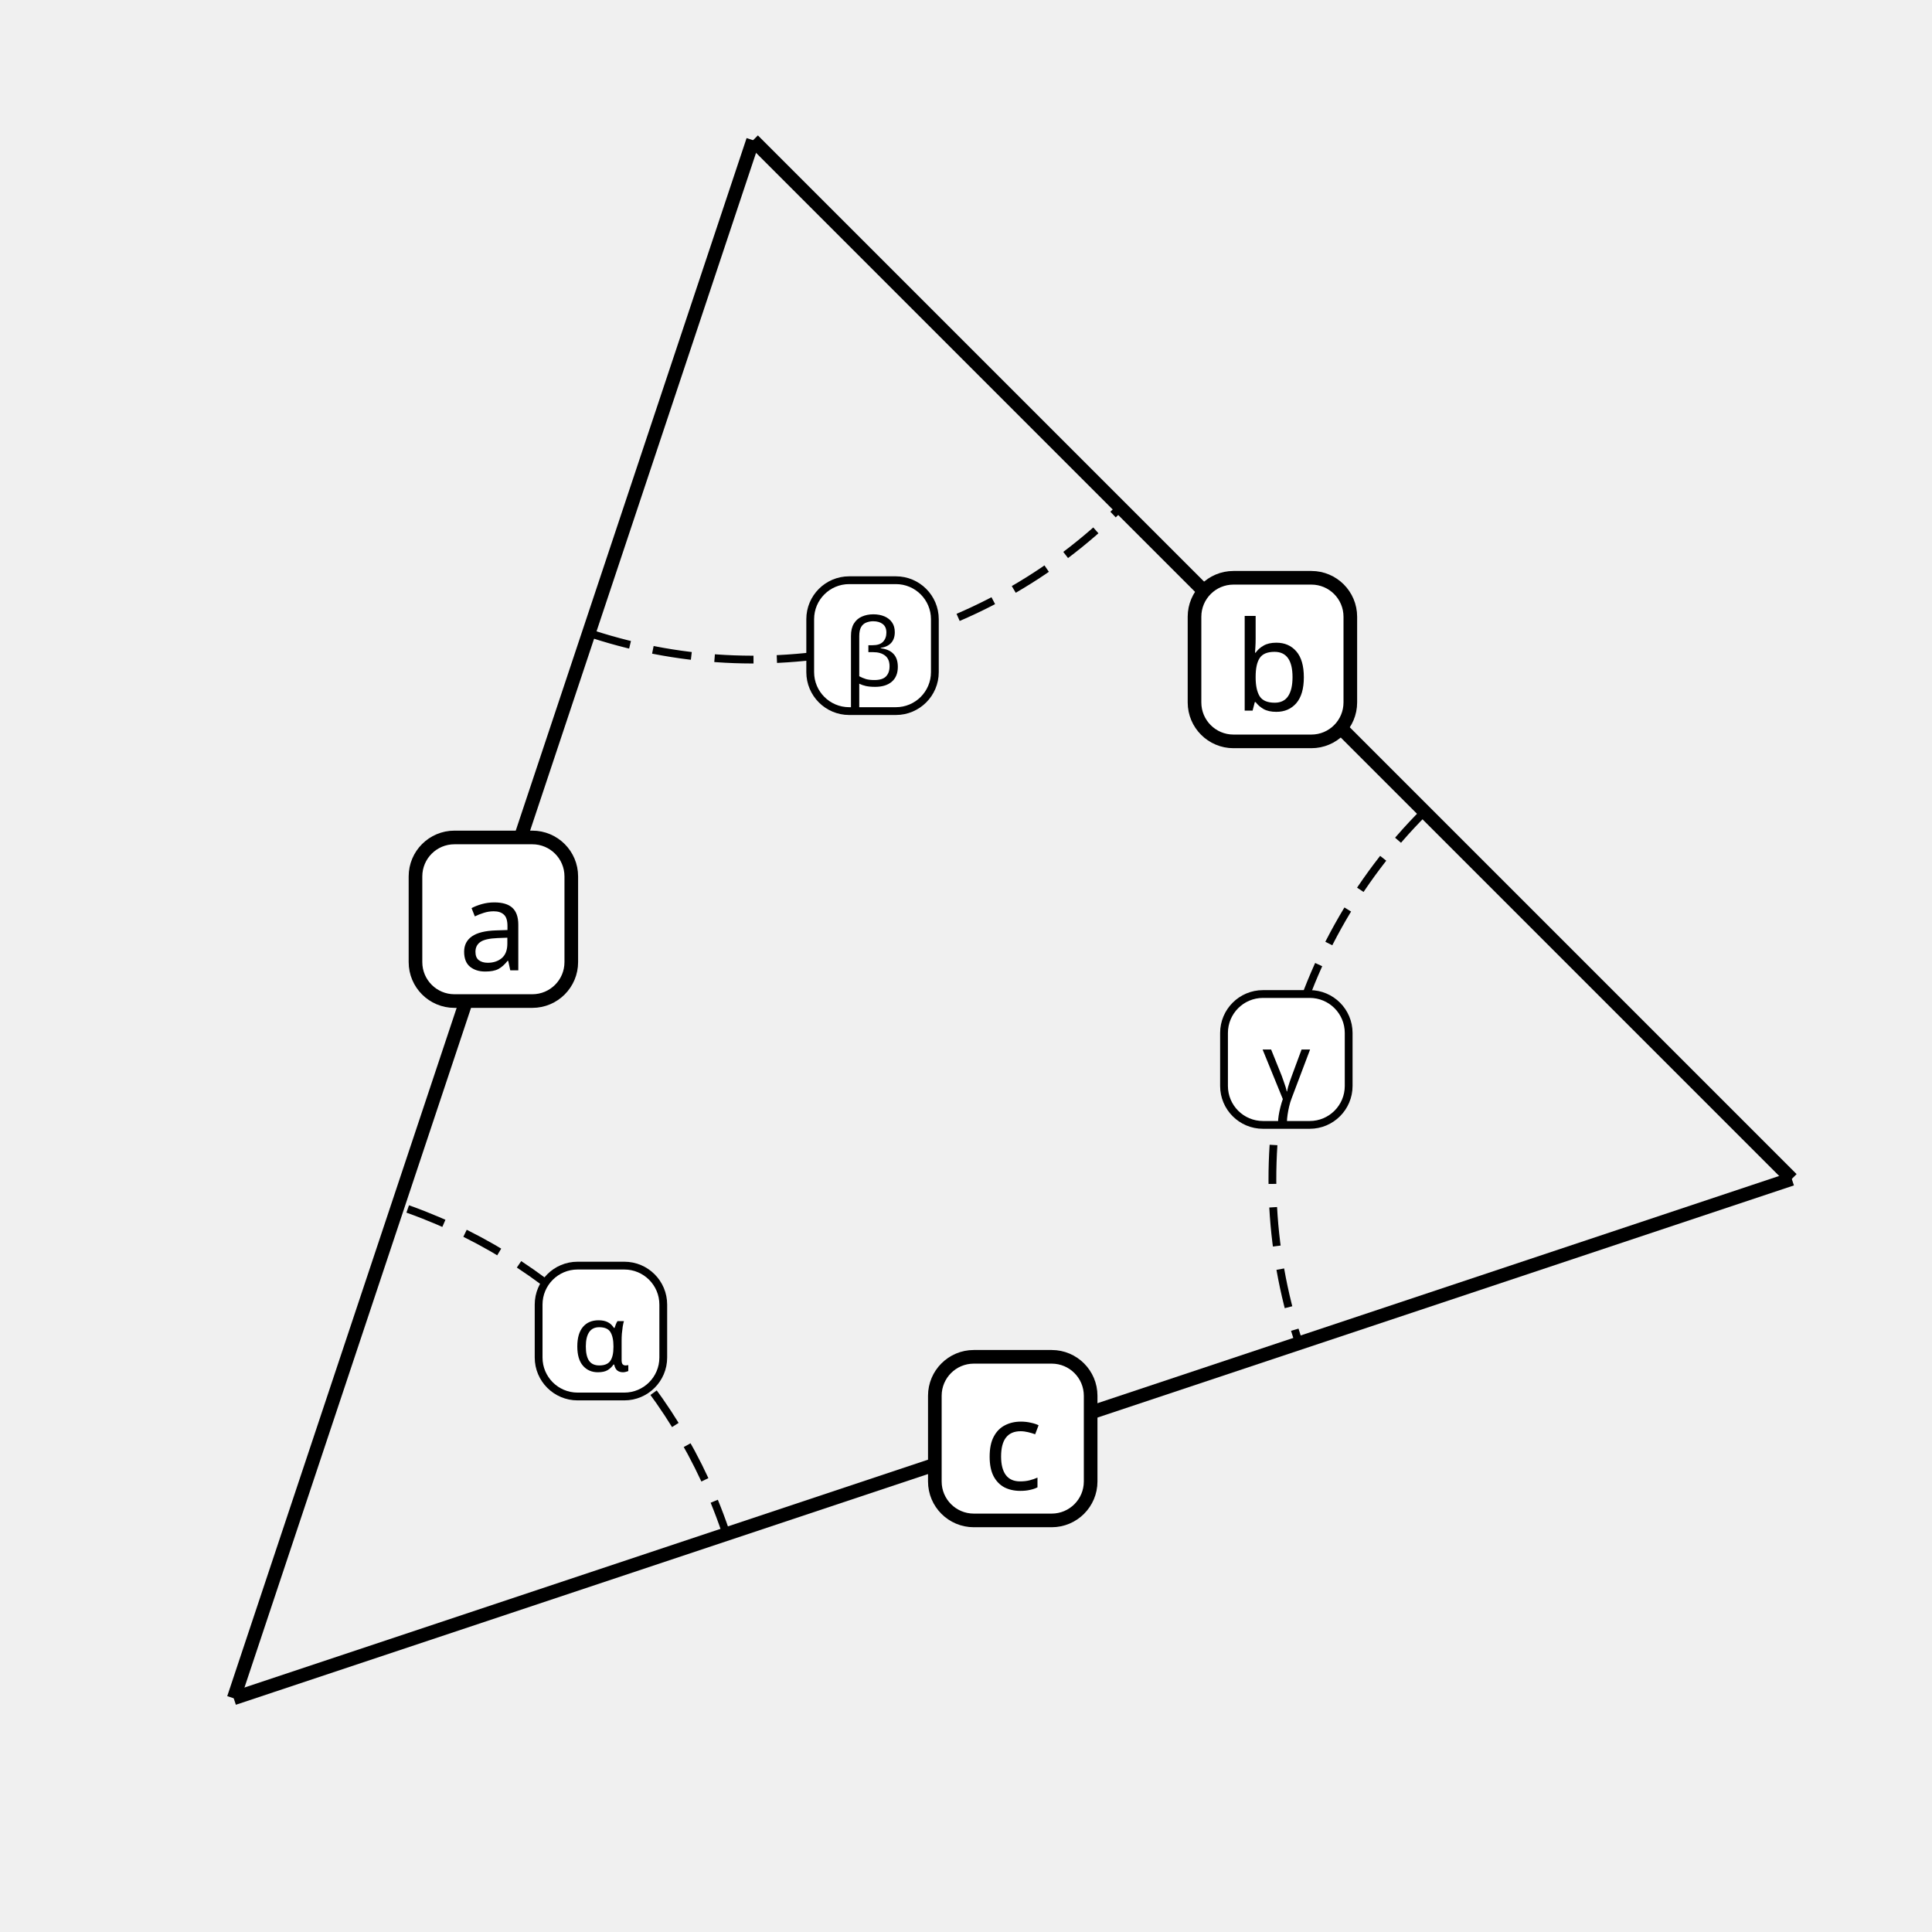
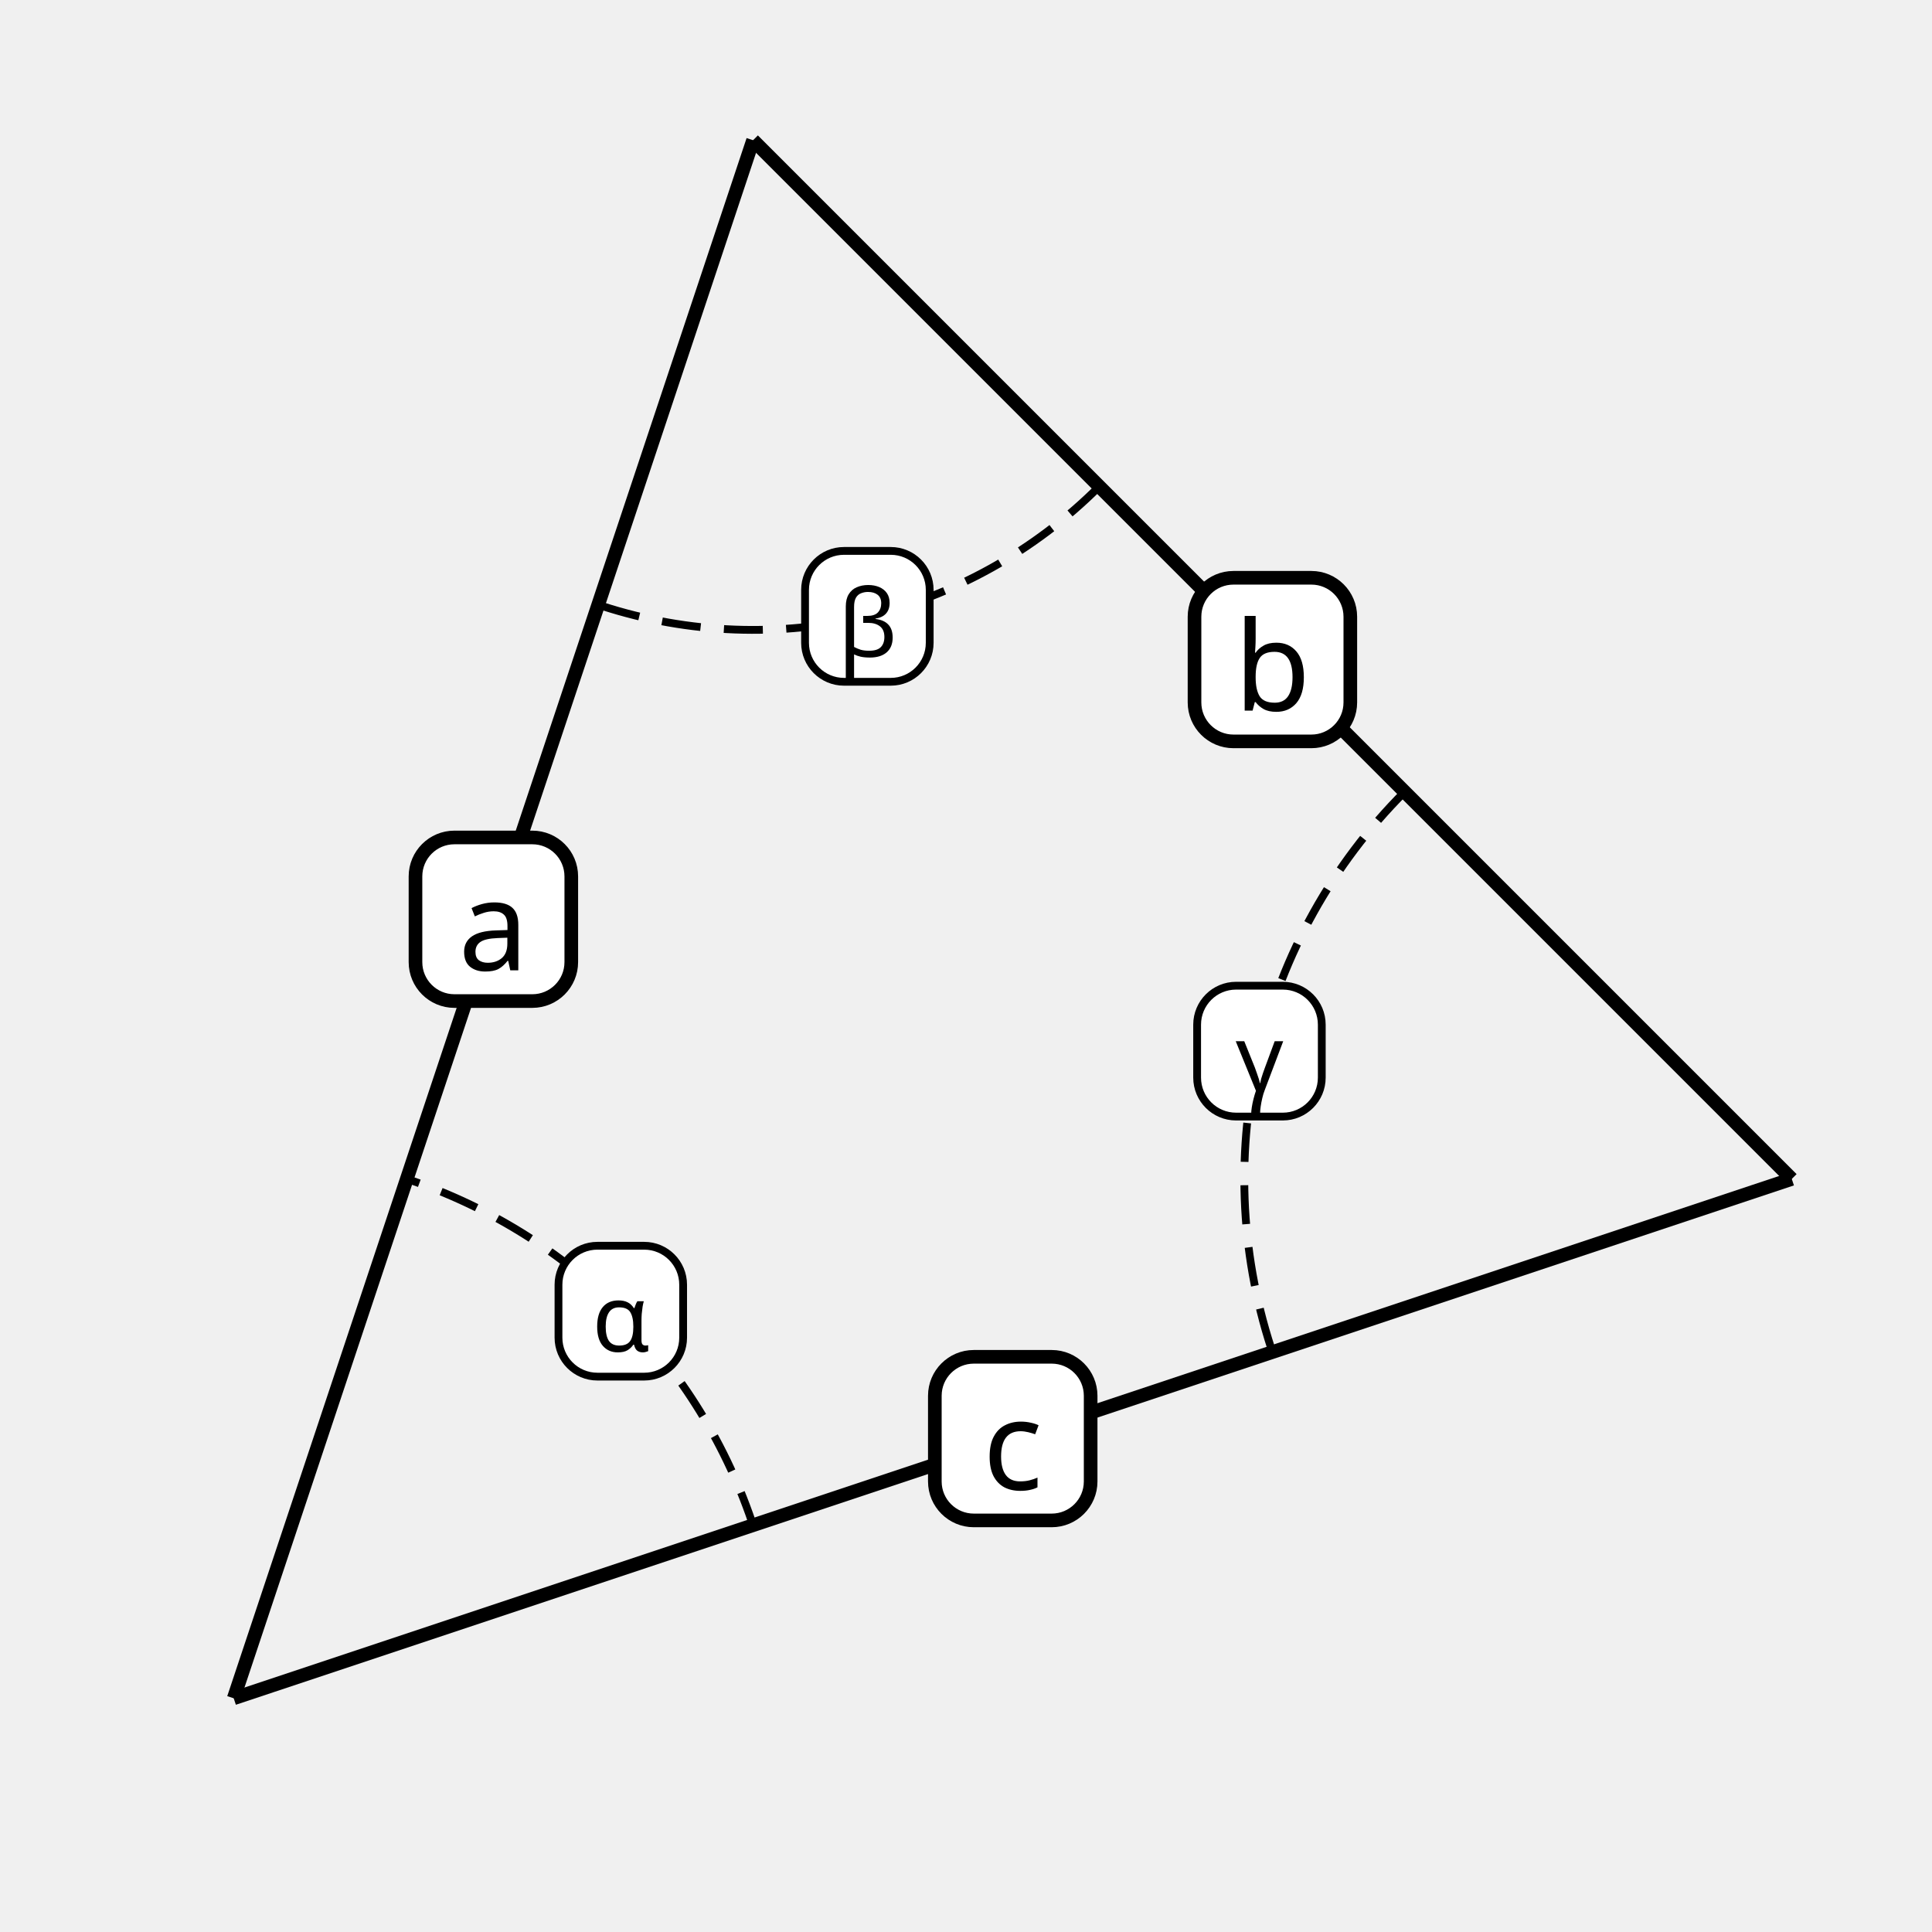
<svg xmlns="http://www.w3.org/2000/svg" width="200" height="200" viewBox="-30 -18 248 248" style="background: rgb(255, 255, 255); border-radius: 8px;">
  <defs>
    <pattern id="grid-1-#ccc-#fff-200-200-66.66666666666667-66.66666666666667" width="66.667" height="66.667" patternUnits="userSpaceOnUse" patternTransform="translate(0, 0)">
      <path d="M 0 0 L 0 66.667 66.667 66.667 66.667 0 0 0" fill="#fff" stroke="#ccc" stroke-width="0.5" />
    </pattern>
  </defs>
  <rect width="200" height="200" fill="url(#grid-1-#ccc-#fff-200-200-66.66666666666667-66.66666666666667)" style="     transform: scaleY(-1);     transform-origin: 0 100px;   " />
  <line x1="0" y1="200" x2="66.667" y2="0" stroke="#000" stroke-width="1.75" stroke-dasharray="undefined" />
  <rect x="23.333" y="89.5" width="20" height="21" fill="#fff" stroke="#000" stroke-width="1.75" rx="5" />
  <text x="33.333" y="101" width="20" fill="#000" style="dominant-baseline: middle; text-anchor: middle; font: normal 16px sans-serif">
      a
    </text>
-   <line x1="200" y1="133.333" x2="66.667" y2="0" stroke="#000" stroke-width="1.75" stroke-dasharray="undefined" />
+   <line x1="66.667" y1="0" x2="200" y2="133.333" stroke="#000" stroke-width="1.75" stroke-dasharray="undefined" />
  <rect x="123.333" y="56.167" width="20" height="21" fill="#fff" stroke="#000" stroke-width="1.75" rx="5" />
  <text x="133.333" y="67.667" width="20" fill="#000" style="dominant-baseline: middle; text-anchor: middle; font: normal 16px sans-serif">
      b
    </text>
-   <line x1="0" y1="200" x2="200" y2="133.333" stroke="#000" stroke-width="1.75" stroke-dasharray="undefined" />
+   <line x1="200" y1="133.333" x2="0" y2="200" stroke="#000" stroke-width="1.75" stroke-dasharray="undefined" />
  <rect x="90" y="156.167" width="20" height="21" fill="#fff" stroke="#000" stroke-width="1.75" rx="5" />
  <text x="100" y="167.667" width="20" fill="#000" style="dominant-baseline: middle; text-anchor: middle; font: normal 16px sans-serif">
      c
    </text>
-   <path fill="none" stroke="#000" stroke-width="1" stroke-dasharray="5,3" d="M 63.404 179.399 A 66.667 66.667 0 0 0 20.601 136.596" />
-   <rect x="39.14" y="144.46" width="16" height="16.8" fill="#fff" stroke="#000" stroke-width="1" rx="5" />
-   <text x="47.14" y="153.86" width="16" fill="#000" style="dominant-baseline: middle; text-anchor: middle; font: normal 12px sans-serif">
+   <path fill="none" stroke="#000" stroke-width="1" stroke-dasharray="5,3" d="M 66.833 178.284 A 70.273 70.273 0 0 0 21.716 133.167" />
+   <rect x="41.69" y="141.91" width="16" height="16.8" fill="#fff" stroke="#000" stroke-width="1" rx="5" />
+   <text x="49.69" y="151.31" width="16" fill="#000" style="dominant-baseline: middle; text-anchor: middle; font: normal 12px sans-serif">
      α
    </text>
-   <path fill="none" stroke="#000" stroke-width="1" stroke-dasharray="5,3" d="M 46.066 63.404 A 66.667 66.667 0 0 0 113.807 47.14" />
-   <rect x="74.003" y="56.479" width="16" height="16.8" fill="#fff" stroke="#000" stroke-width="1" rx="5" />
-   <text x="82.003" y="65.879" width="16" fill="#000" style="dominant-baseline: middle; text-anchor: middle; font: normal 12px sans-serif">
+   <path fill="none" stroke="#000" stroke-width="1" stroke-dasharray="5,3" d="M 47.244 59.778 A 62.854 62.854 0 0 0 111.111 44.444" />
+   <rect x="73.34" y="52.717" width="16" height="16.8" fill="#fff" stroke="#000" stroke-width="1" rx="5" />
+   <text x="81.34" y="62.117" width="16" fill="#000" style="dominant-baseline: middle; text-anchor: middle; font: normal 12px sans-serif">
      β
    </text>
-   <path fill="none" stroke="#000" stroke-width="1" stroke-dasharray="5,3" d="M 152.86 86.193 A 66.667 66.667 0 0 0 136.596 153.934" />
-   <rect x="127.121" y="109.597" width="16" height="16.8" fill="#fff" stroke="#000" stroke-width="1" rx="5" />
-   <text x="135.121" y="118.997" width="16" fill="#000" style="dominant-baseline: middle; text-anchor: middle; font: normal 12px sans-serif">
+   <path fill="none" stroke="#000" stroke-width="1" stroke-dasharray="5,3" d="M 150.31 83.643 A 70.273 70.273 0 0 0 133.167 155.049" />
+   <rect x="123.669" y="108.528" width="16" height="16.8" fill="#fff" stroke="#000" stroke-width="1" rx="5" />
+   <text x="131.669" y="117.928" width="16" fill="#000" style="dominant-baseline: middle; text-anchor: middle; font: normal 12px sans-serif">
      γ
    </text>
</svg>
